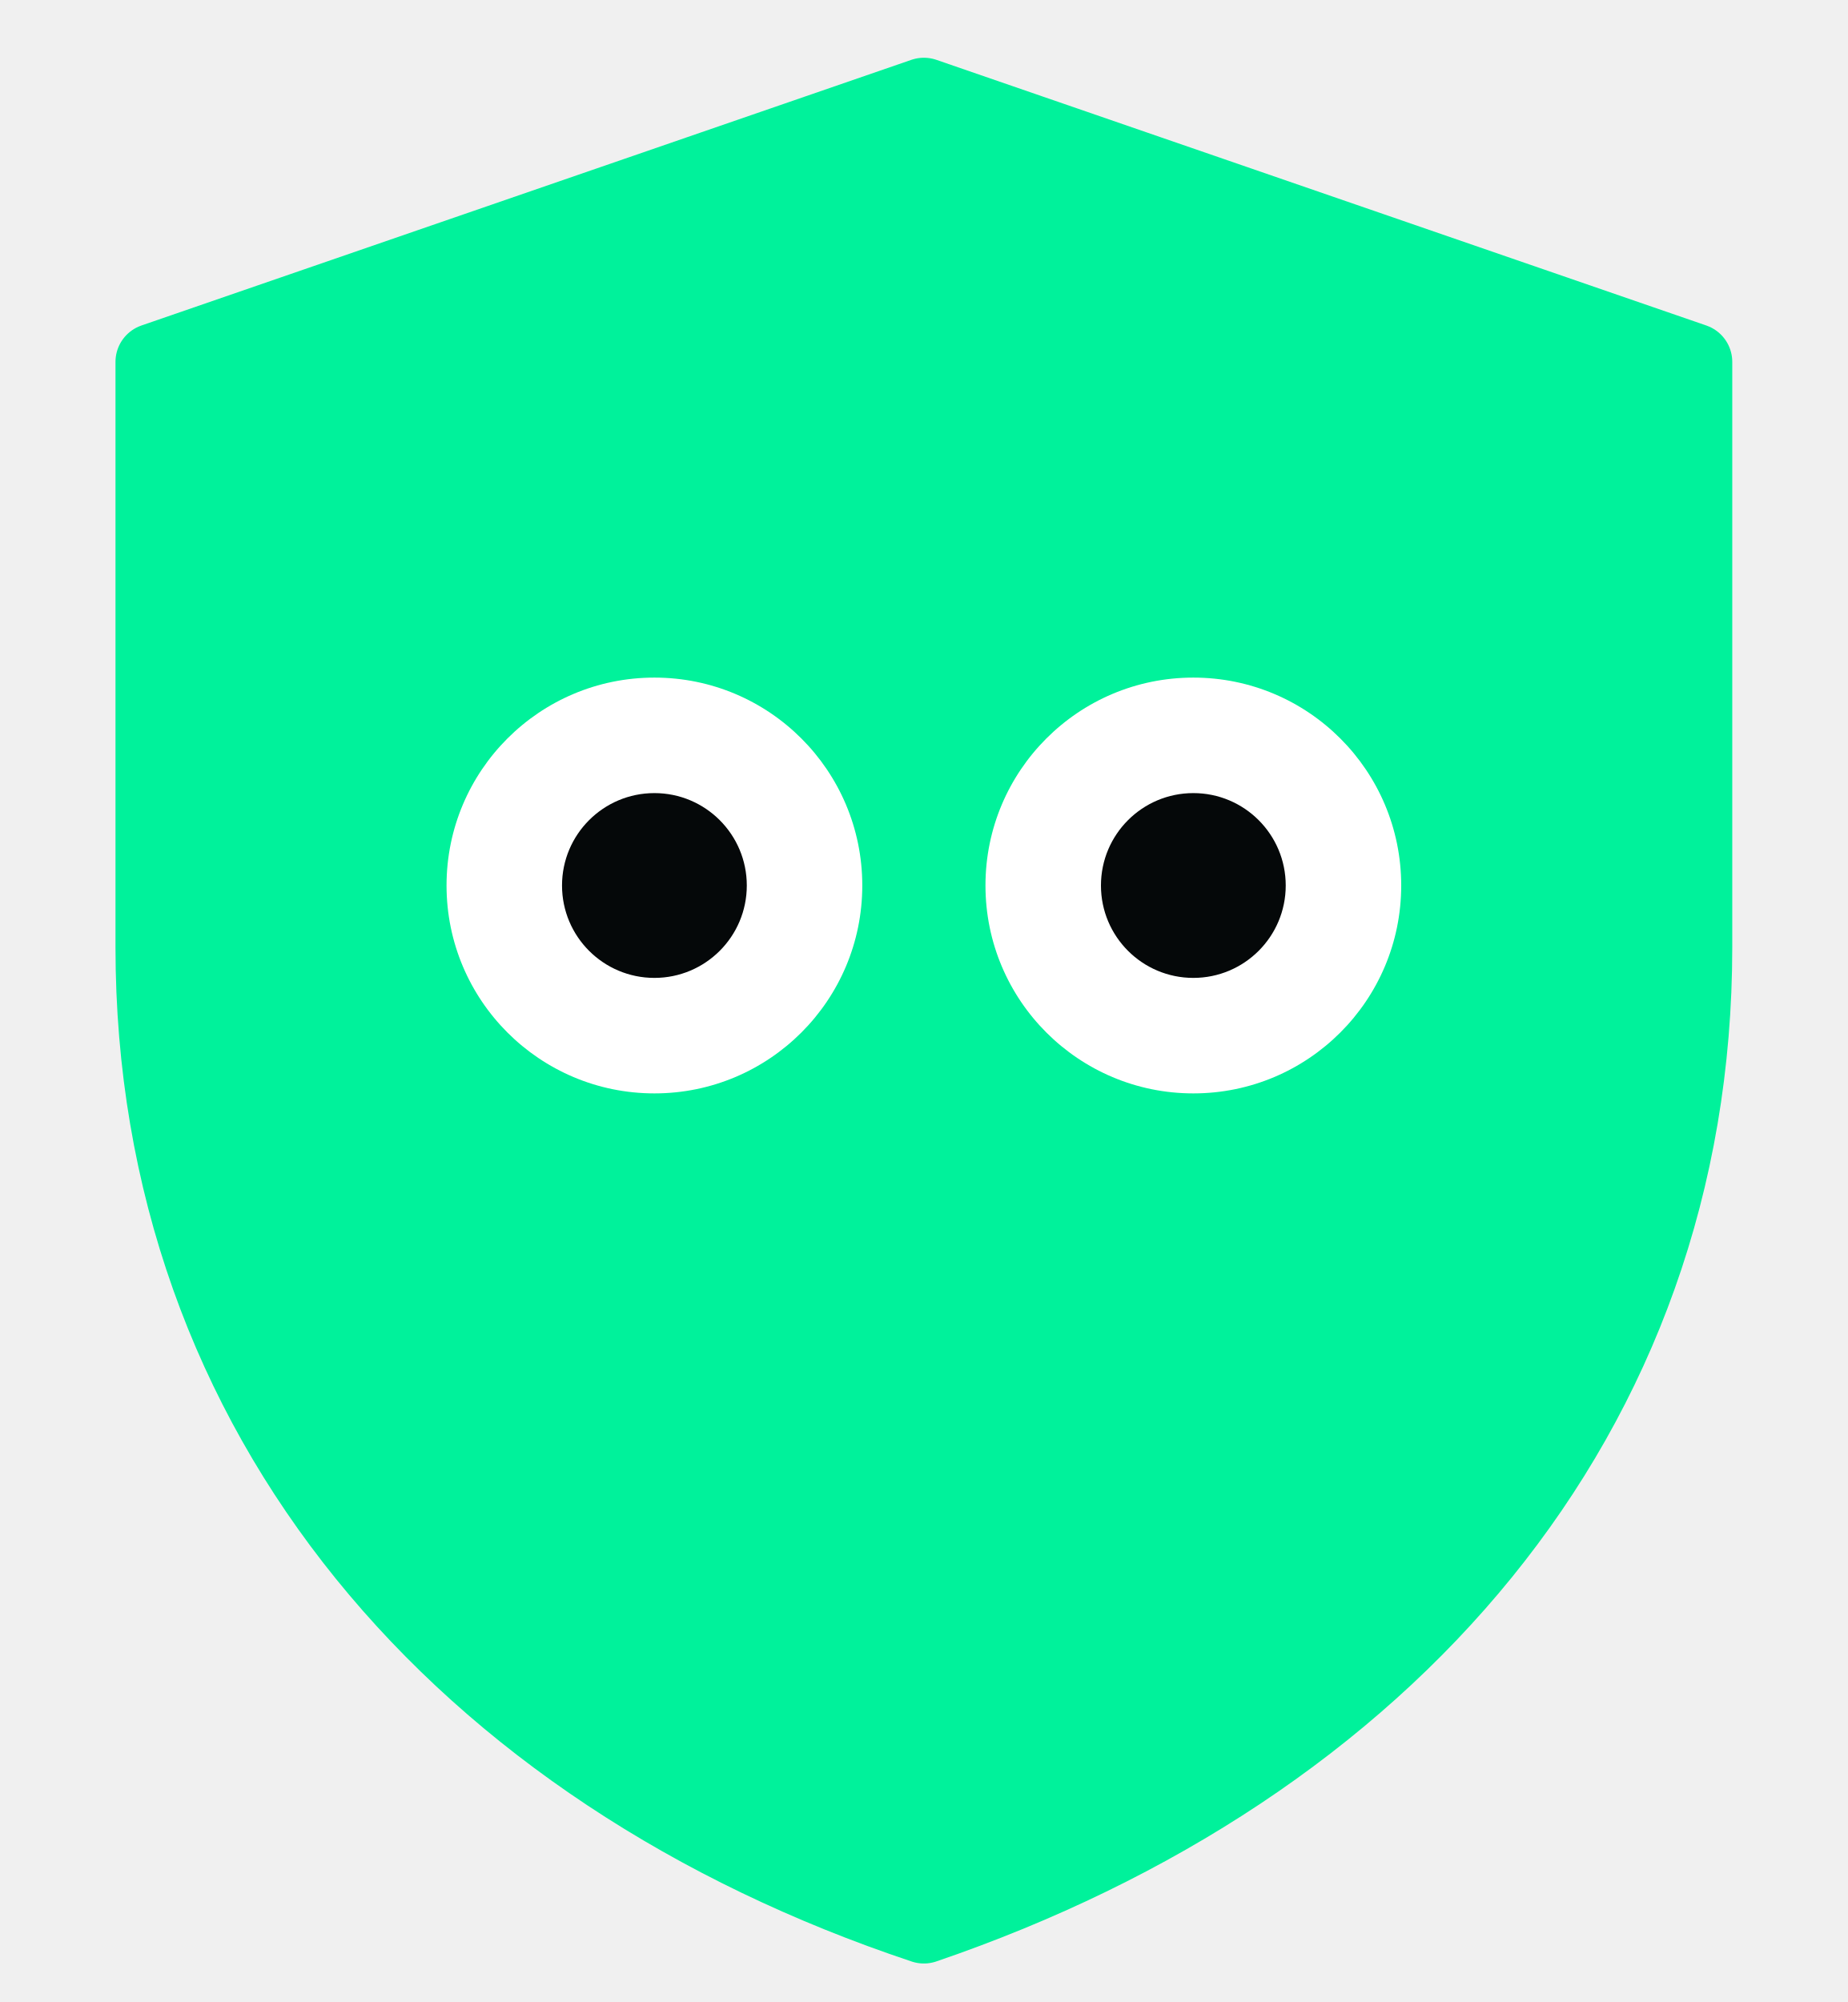
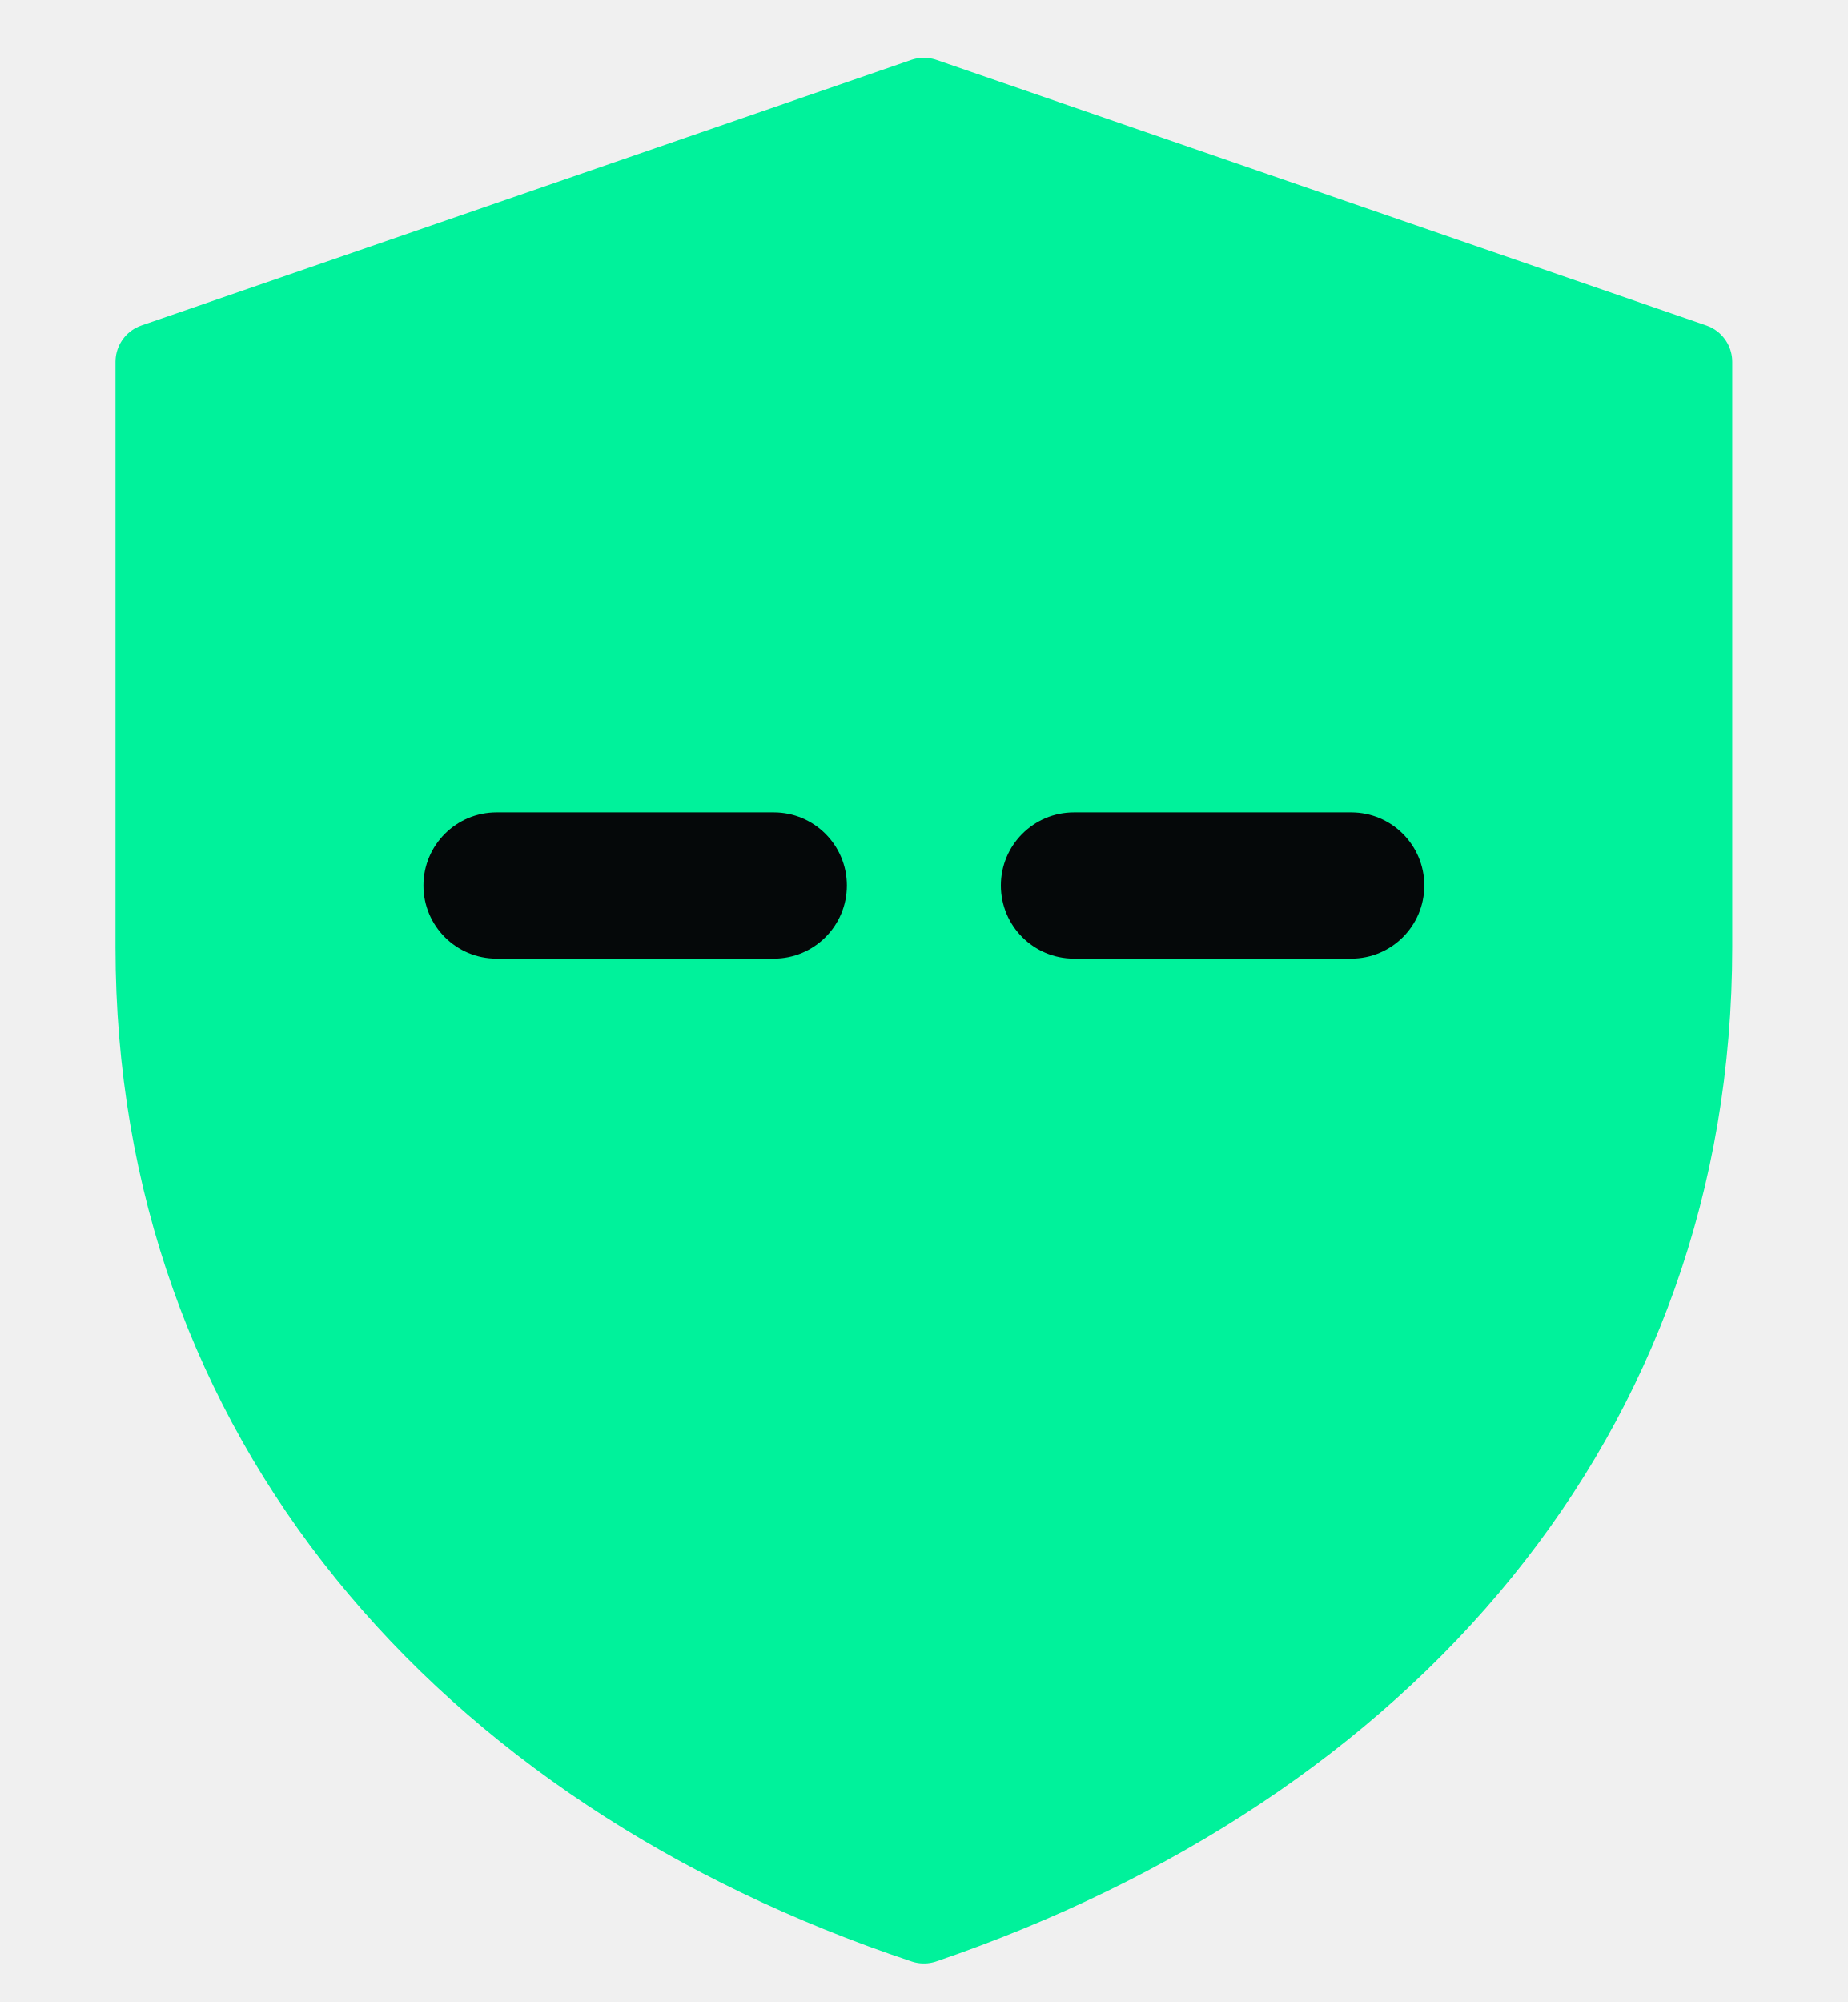
<svg xmlns="http://www.w3.org/2000/svg" viewBox="0 0 48 52">
  <path d="M24 2.5 44 9.4v15.2c0 12.2-8 21.3-20 25.4C12 46 4 36.8 4 24.6V9.4Z" fill="#00F29B" stroke="#00F29B" stroke-width="2" stroke-linejoin="round" />
-   <circle cx="17" cy="23" r="5.4" fill="#fff" />
-   <circle cx="31" cy="23" r="5.4" fill="#fff" />
-   <circle cx="17" cy="23" r="2.4" fill="#050809" />
-   <circle cx="31" cy="23" r="2.4" fill="#050809" />
+   <rect x="11" y="21.1" width="11" height="3.8" rx="1.9" fill="#050809" />
+   <rect x="26" y="21.1" width="11" height="3.8" rx="1.9" fill="#050809" />
</svg>
